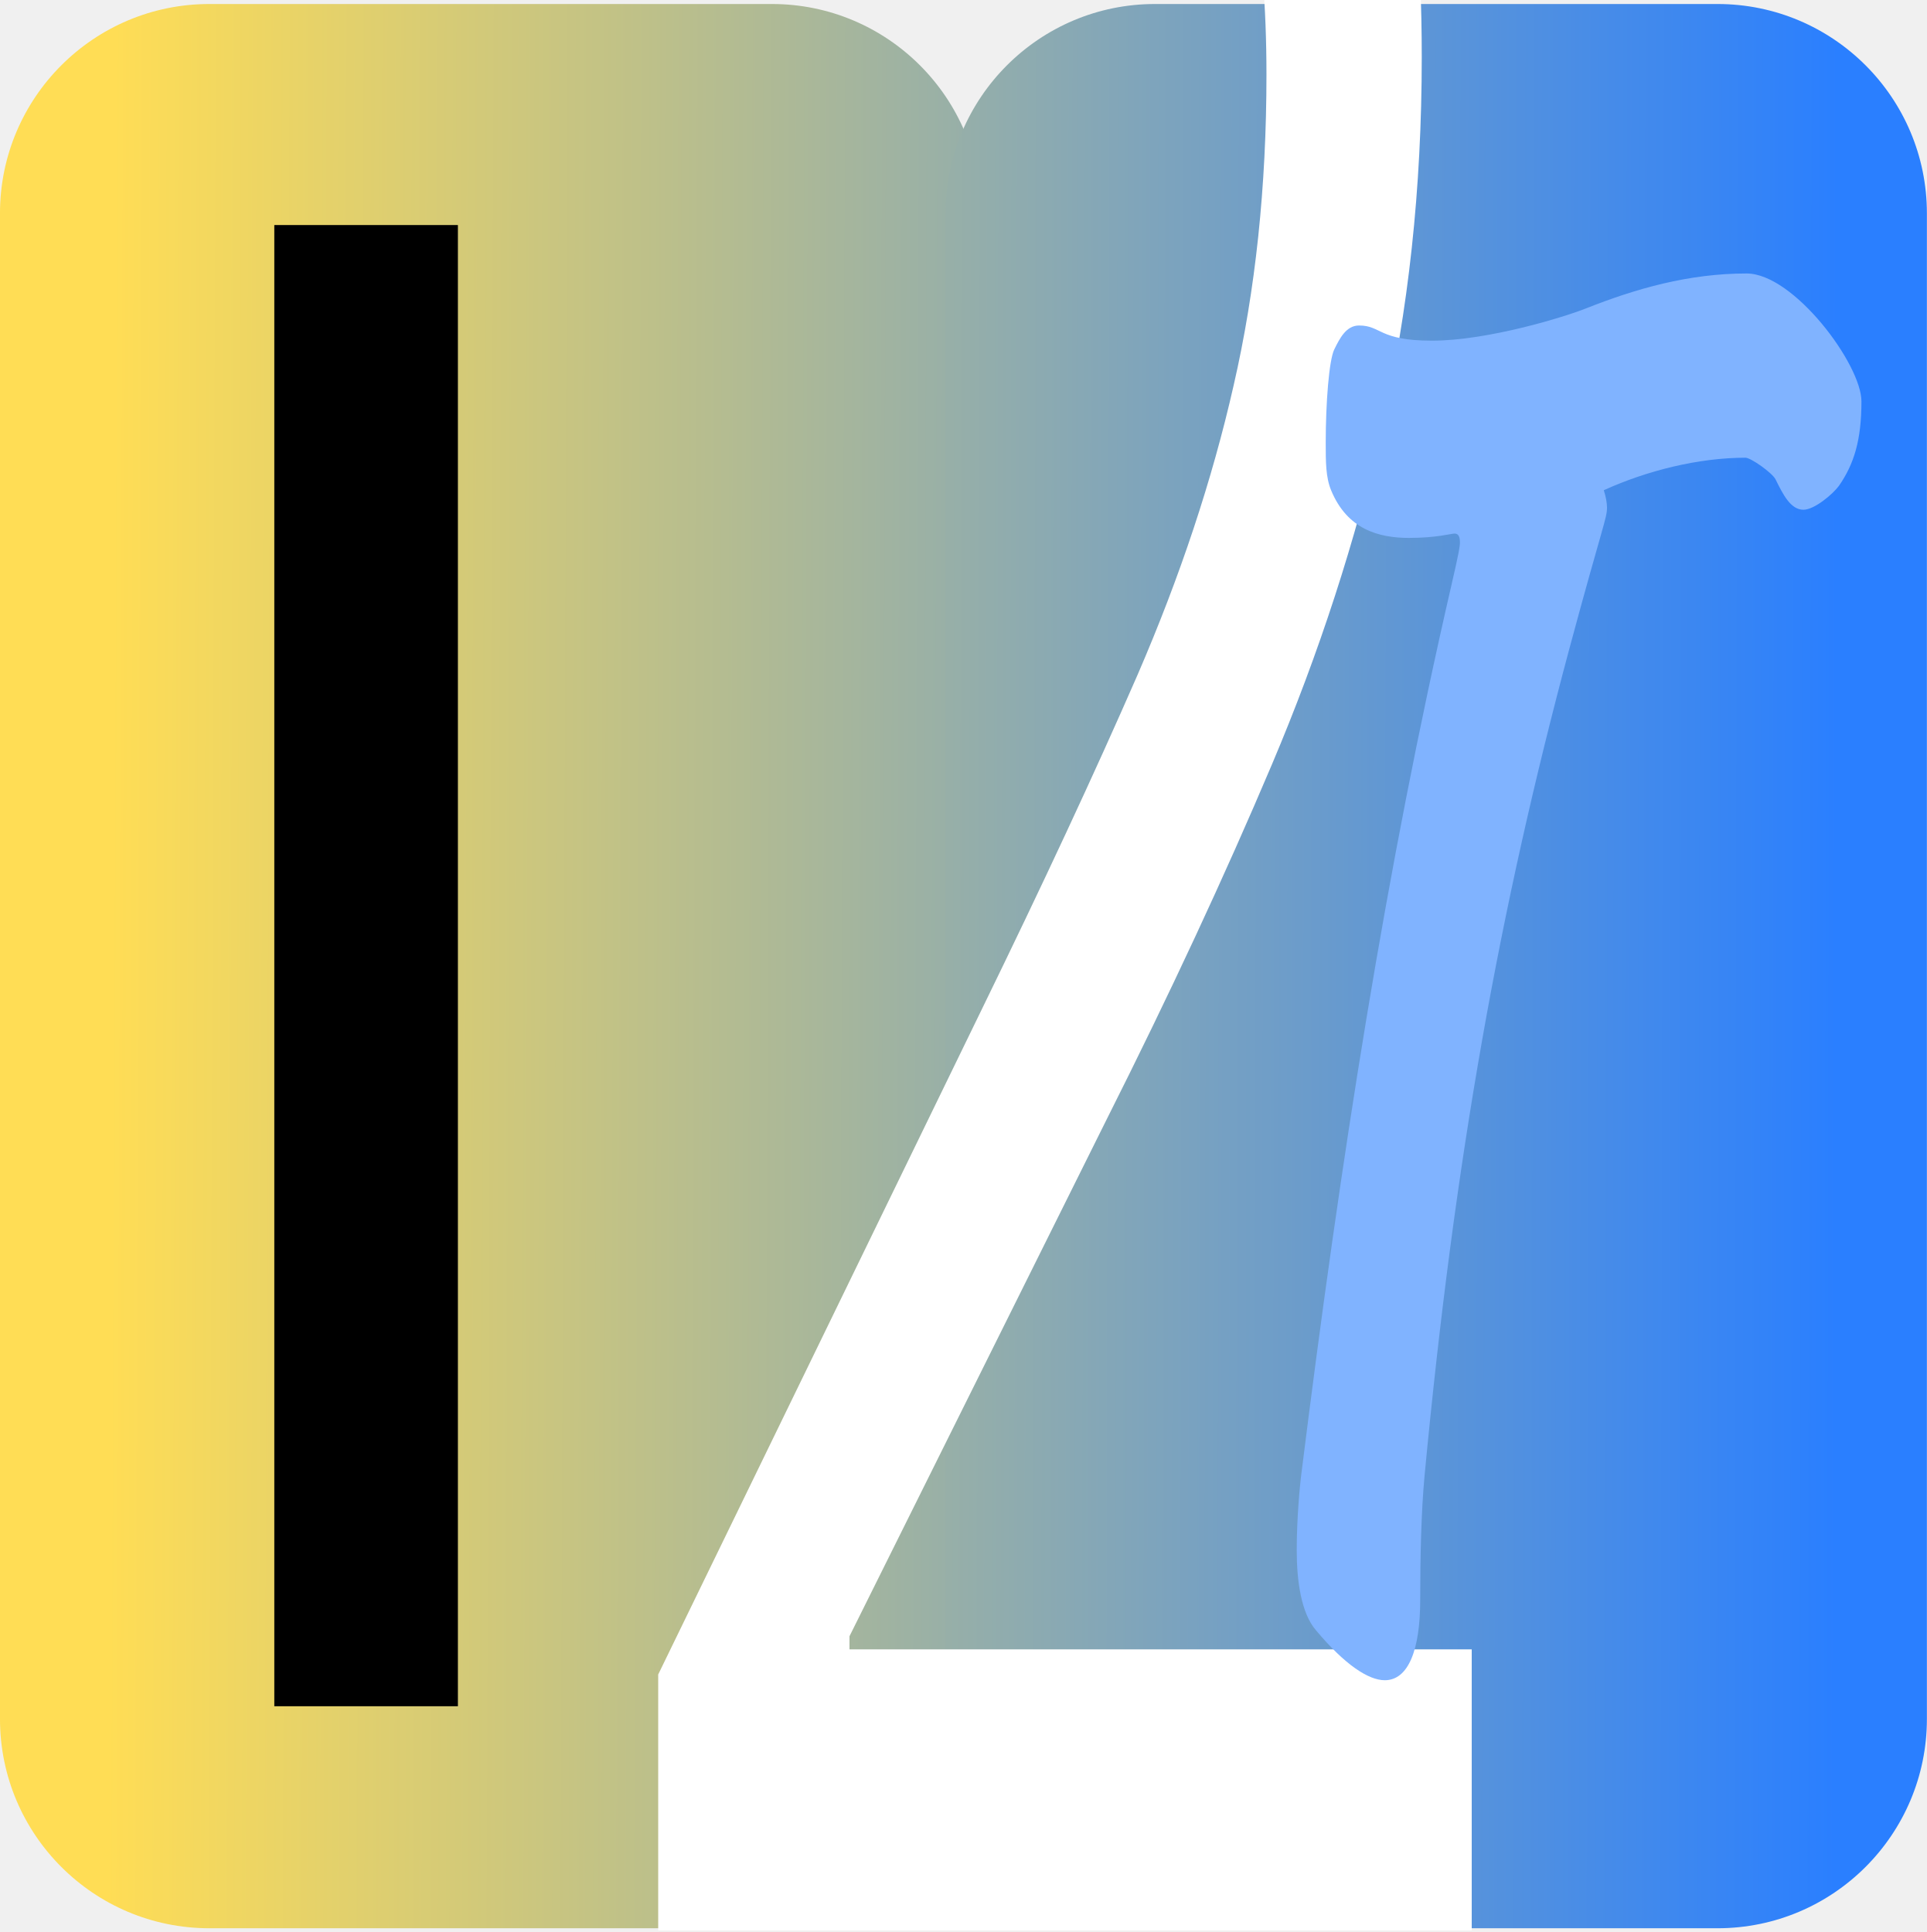
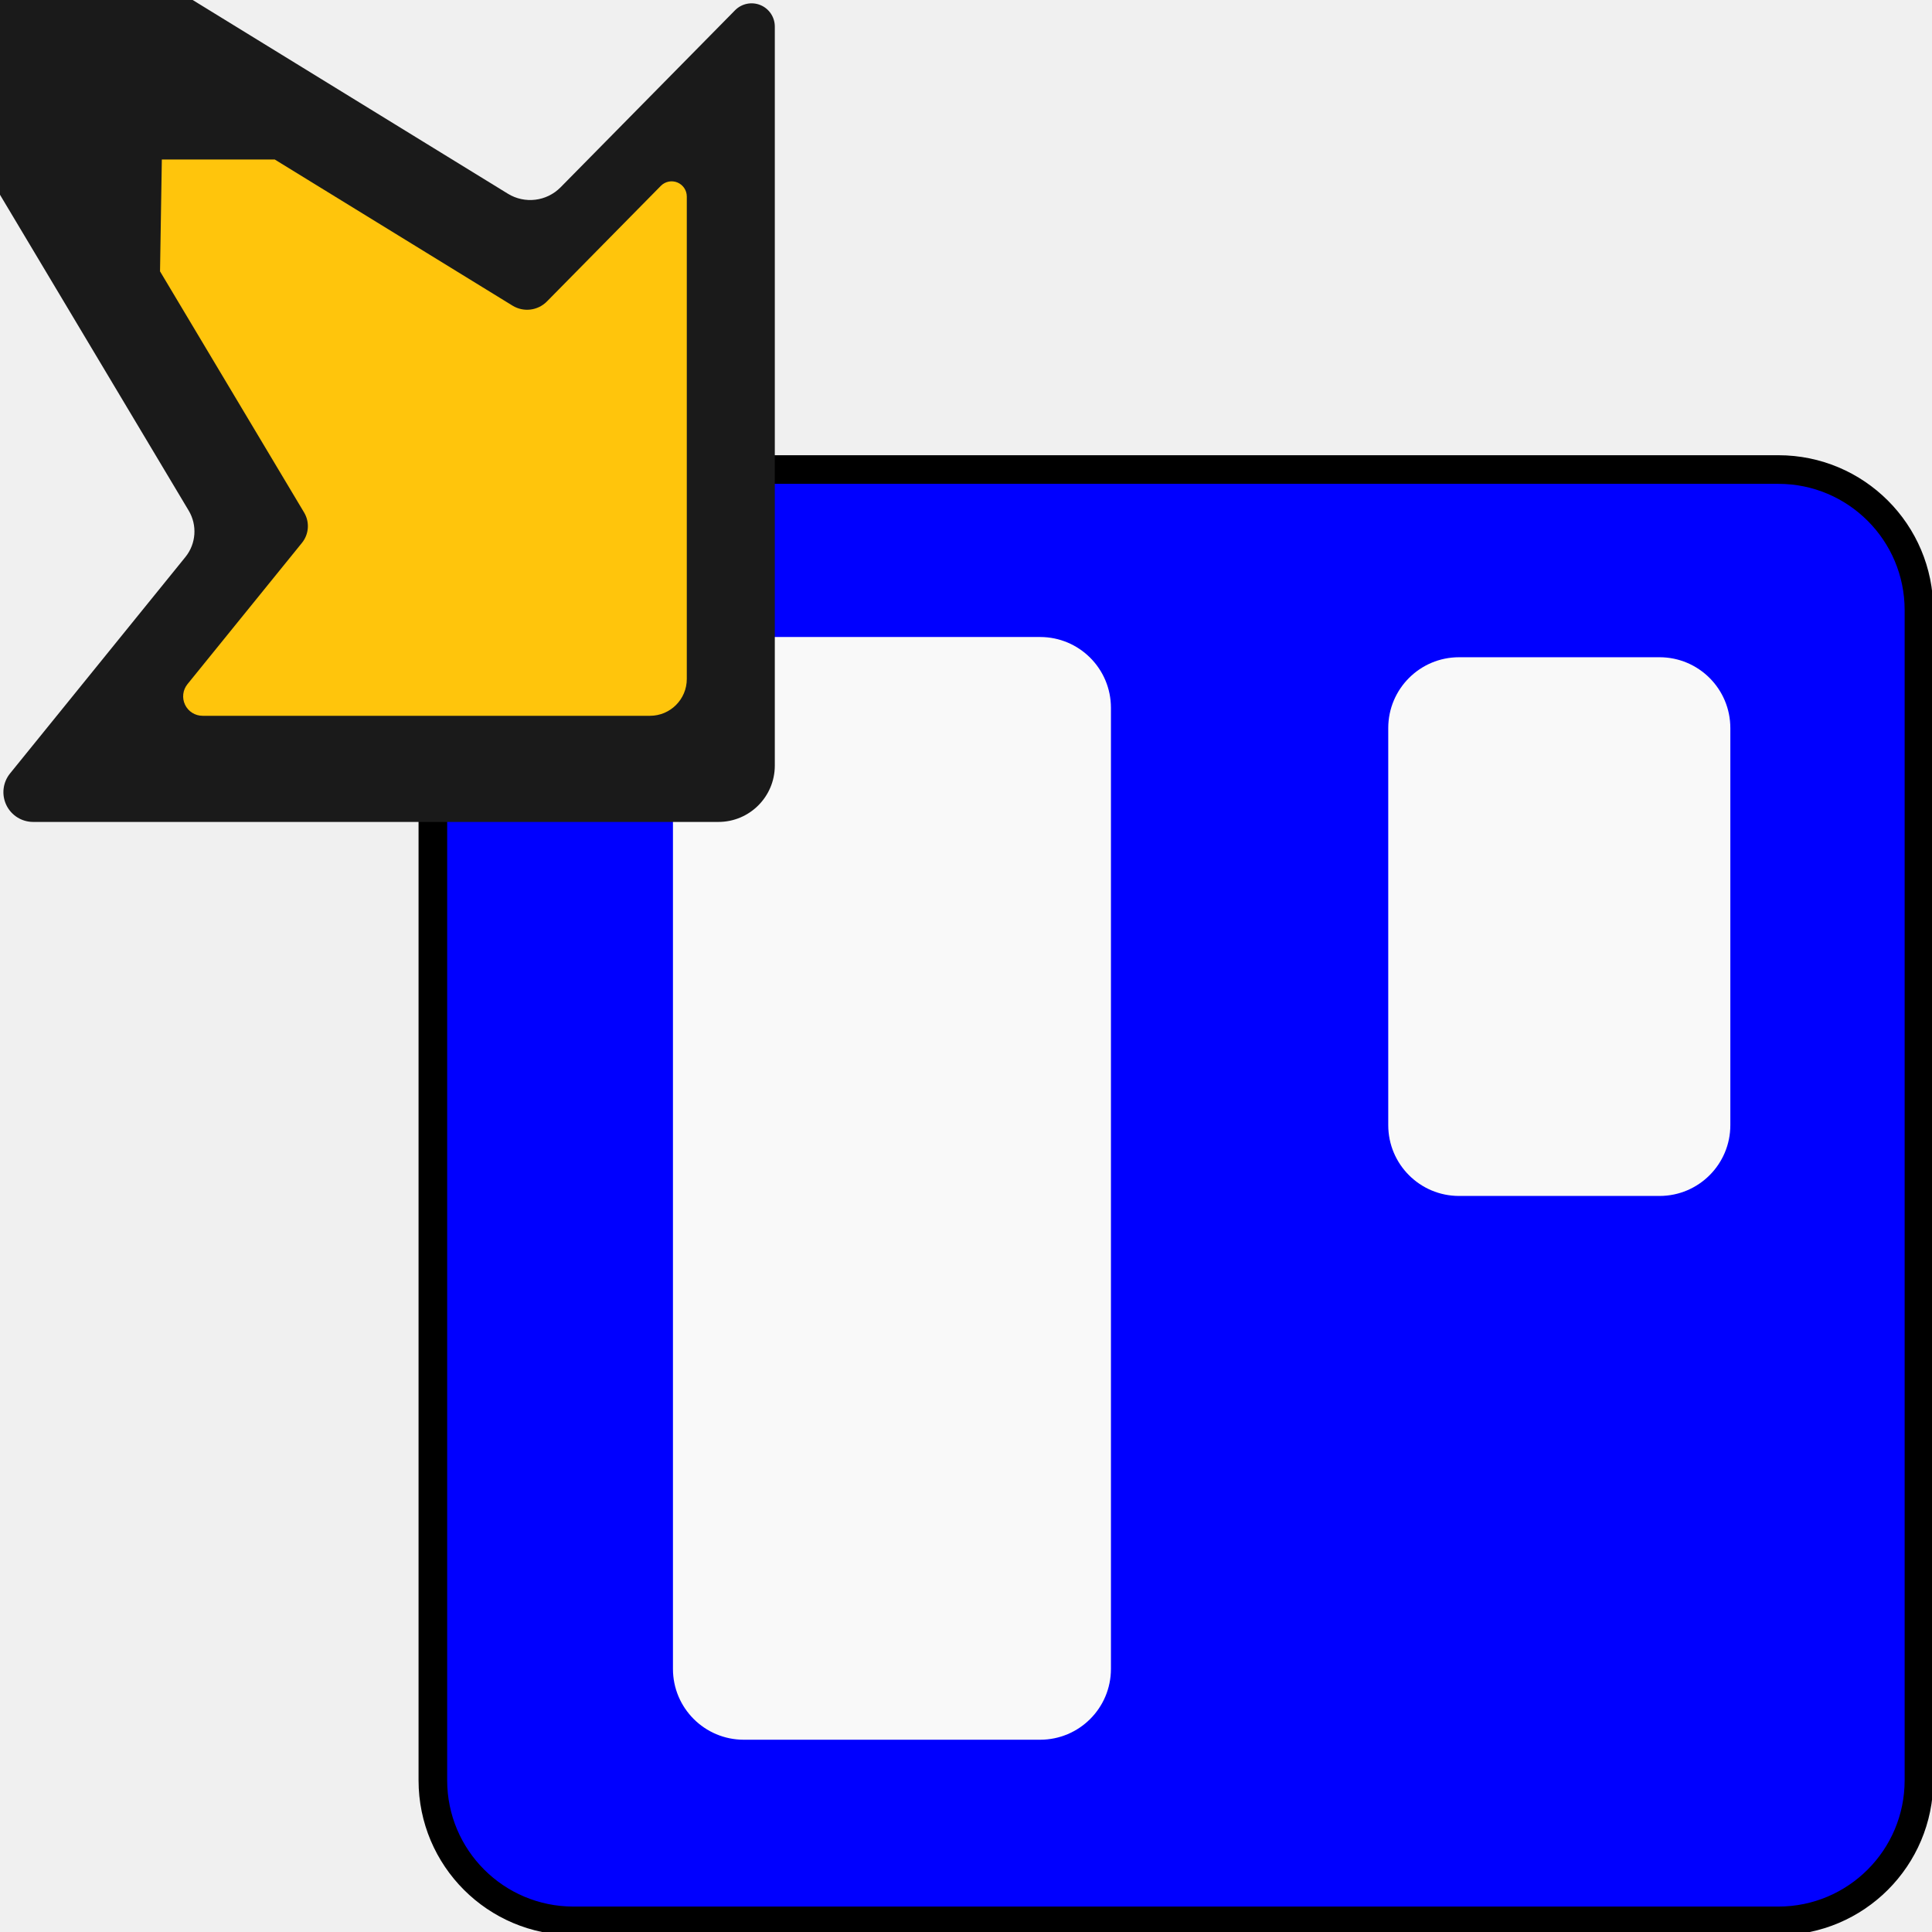
- <svg xmlns="http://www.w3.org/2000/svg" xmlns:xlink="http://www.w3.org/1999/xlink" width="39.272mm" height="39.385mm" viewBox="0 0 39.272 39.385" version="1.1" id="svg8">
-   <defs id="defs2">
-     <linearGradient id="linearGradient4709">
-       <stop style="stop-color:#ffdd55;stop-opacity:1;" offset="0" id="stop4705" />
-       <stop style="stop-color:#2a7fff;stop-opacity:1" offset="1" id="stop4707" />
-     </linearGradient>
-     <linearGradient id="linearGradient3896">
-       <stop style="stop-color:#2a7fff;stop-opacity:1;" offset="0" id="stop3892" />
-       <stop style="stop-color:#ffdd55;stop-opacity:1" offset="1" id="stop3894" />
-     </linearGradient>
-     <linearGradient id="linearGradient-1" y2="208.805" x2="104.402" y1="0" x1="104.402" gradientTransform="scale(1.062812,0.9409)" gradientUnits="userSpaceOnUse">
-       <stop id="stop3830" offset="0%" stop-color="#0079BF" />
-       <stop id="stop3832" offset="100%" stop-color="#0079BF" />
-     </linearGradient>
-     <linearGradient xlink:href="#linearGradient3896" id="linearGradient3898" x1="89.76" y1="47.763" x2="54.372" y2="47.696" gradientUnits="userSpaceOnUse" gradientTransform="translate(-1.6258789e-6)" />
-     <linearGradient xlink:href="#linearGradient4709" id="linearGradient4711" x1="53.843" y1="42.537" x2="89.297" y2="42.669" gradientUnits="userSpaceOnUse" gradientTransform="translate(0.7276118)" />
-   </defs>
-   <g id="layer1" transform="translate(-52.32136,-21.60233)">
-     <rect style="fill:url(#linearGradient4711);fill-opacity:1;stroke-width:0.206" id="rect3721" width="20" height="39.227" x="52.321" y="21.684" ry="4.268" />
-     <rect style="fill:url(#linearGradient3898);fill-opacity:1;stroke-width:0.206" id="rect3721-3" width="20" height="39.227" x="71.594" y="21.684" ry="4.268" />
-     <text xml:space="preserve" style="font-style:normal;font-variant:normal;font-weight:normal;font-stretch:normal;font-size:10.583px;line-height:125%;font-family:Meera;-inkscape-font-specification:Meera;letter-spacing:0px;word-spacing:0px;fill:#000000;fill-opacity:1;stroke:none;stroke-width:0.265px;stroke-linecap:butt;stroke-linejoin:miter;stroke-opacity:1" x="75.991" y="33.984" id="text3742">
-       <tspan id="tspan3740" x="75.991" y="42.718" style="font-style:normal;font-variant:normal;font-weight:normal;font-stretch:normal;font-family:Meera;-inkscape-font-specification:Meera;stroke-width:0.265px" />
-     </text>
-     <text xml:space="preserve" style="font-style:normal;font-variant:normal;font-weight:normal;font-stretch:normal;font-size:10.583px;line-height:125%;font-family:Chilanka;-inkscape-font-specification:Chilanka;letter-spacing:0px;word-spacing:0px;fill:#000000;fill-opacity:1;stroke:none;stroke-width:0.265px;stroke-linecap:butt;stroke-linejoin:miter;stroke-opacity:1" x="77.361" y="39.098" id="text3746">
-       <tspan id="tspan3744" x="77.361" y="47.477" style="font-style:normal;font-variant:normal;font-weight:normal;font-stretch:normal;font-family:Chilanka;-inkscape-font-specification:Chilanka;stroke-width:0.265px" />
-     </text>
-     <text xml:space="preserve" style="font-style:normal;font-variant:normal;font-weight:normal;font-stretch:normal;font-size:50.119px;line-height:125%;font-family:Uroob;-inkscape-font-specification:Uroob;letter-spacing:0px;word-spacing:0px;fill:#ffffff;fill-opacity:1;stroke:none;stroke-width:0.522px;stroke-linecap:butt;stroke-linejoin:miter;stroke-opacity:1" x="91.382" y="42.721" id="text3750" transform="scale(0.7008956,1.426746)">
-       <tspan id="tspan3748" x="91.382" y="42.721" style="font-style:normal;font-variant:normal;font-weight:normal;font-stretch:normal;font-size:50.119px;font-family:Uroob;-inkscape-font-specification:Uroob;fill:#ffffff;stroke-width:0.522px">2</tspan>
-     </text>
-     <rect style="fill:#000000;stroke-width:0.212" id="rect3752" width="3.742" height="30.195" x="57.912" y="26.19" ry="0" />
-     <text xml:space="preserve" style="font-style:normal;font-variant:normal;font-weight:normal;font-stretch:normal;font-size:10.583px;line-height:125%;font-family:'TeX Gyre Chorus';-inkscape-font-specification:'TeX Gyre Chorus';letter-spacing:0px;word-spacing:0px;fill:#000000;fill-opacity:1;stroke:none;stroke-width:0.265px;stroke-linecap:butt;stroke-linejoin:miter;stroke-opacity:1" x="104.395" y="43.682" id="text3756">
-       <tspan id="tspan3754" x="104.395" y="52.964" style="stroke-width:0.265px" />
-     </text>
-     <g style="fill:#80b3ff;fill-rule:evenodd;stroke:none;stroke-width:1" transform="matrix(0.1316284,0,0,0.3149621,-12.16872,-115.2539)" id="Group">
-       <g transform="translate(468,-1.414214)" id="Trello-Logo" style="fill:#80b3ff">
-         <g transform="translate(0,420)" id="Trello-Logo---Blue---Flat" style="fill:#80b3ff">
-           <g transform="translate(50,64)" id="Logo" style="fill:#80b3ff">
-             <g id="g3842" transform="translate(50,1)" style="fill:#80b3ff">
-               <path id="Type" d="m 140.181,-14.254 c 4.156,0 6.483,-0.281 6.982,-0.281 0.499,0 0.831,0.14 0.831,0.561 0,0.281 -0.166,0.701 -1.33,2.806 -10.14,18.379 -17.122,37.038 -23.273,57.662 -0.166,0.561 -0.665,2.666 -0.665,4.77 0,1.964 0.665,4.069 2.992,5.191 4.488,2.245 8.146,3.227 10.639,3.227 3.657,0 5.486,-1.964 5.486,-5.191 0,-2.806 0.166,-5.752 0.665,-7.997 4.655,-20.623 11.637,-36.757 22.442,-53.593 5.153,-7.997 5.818,-8.418 5.818,-9.119 0,-0.281 -0.166,-0.701 -0.499,-1.122 6.649,-1.263 14.629,-2.104 21.943,-2.104 0.831,0 4.156,0.982 4.655,1.403 1.164,0.982 2.327,1.964 4.322,1.964 1.662,0 4.488,-0.982 5.486,-1.543 2.327,-1.403 3.491,-2.946 3.491,-5.472 0,-2.385 -10.473,-8.277 -17.787,-8.277 -8.977,0 -17.122,0.982 -24.769,2.245 -3.325,0.561 -15.294,2.104 -23.938,2.104 -8.312,0 -7.813,-0.982 -11.304,-0.982 -1.995,0 -2.992,0.842 -3.823,1.543 -0.831,0.701 -1.33,3.507 -1.33,6.033 0,1.263 0,2.245 0.831,3.087 2.494,2.525 7.314,3.087 12.135,3.087 0,0 -4.821,0 0,0 z" style="fill:#80b3ff;stroke-width:0.482" />
-               <g transform="translate(0,35)" id="Mark" style="fill:#80b3ff" />
-             </g>
-           </g>
-         </g>
-       </g>
+ <svg xmlns="http://www.w3.org/2000/svg" width="180" height="180" viewBox="0 0 180 180" version="1.1" id="svg1">
+   <defs id="defs1">
+     </defs>
+   <g id="layer1">
+     <g id="g6" transform="matrix(0.712069,0,0,0.712069,51.8723,51.51938)">
+       <rect style="fill:#0000ff;fill-rule:evenodd;stroke:#000000;stroke-width:3.745;stroke-dasharray:none;stroke-opacity:1" id="rect3" width="194.441" height="189.894" x="-16.211" y="-10.917" ry="18.392" />
+       <rect style="fill:#f9f9f9;fill-rule:evenodd;stroke-width:1.078" id="rect4" width="44.76" height="70.486" x="108.792" y="13.642" ry="9.266" />
+       <rect style="fill:#f9f9f9;fill-rule:evenodd;stroke-width:1.078" id="rect5" width="57.307" height="144.281" x="15.202" y="10.995" ry="9.266" />
+       <path d="m -72.512,-72.352 -0.335,20.743 26.729,44.74 a 4.922,4.922 94.081 0 1 -0.401,5.623 L -67.755,24.963 a 3.603,3.603 64.508 0 0 2.799,5.871 h 82.992 a 6.829,6.829 135 0 0 6.829,-6.829 v -89.499 a 2.811,2.811 22.29 0 0 -4.814,-1.973 l -21.131,21.443 a 5.165,5.165 173.077 0 1 -6.383,0.775 L -51.562,-72.352 Z" style="fill:#1a1a1a;fill-rule:evenodd;stroke-width:0.555" id="path1-5" transform="matrix(1.080356,0,0,1.080356,1.665995,1.878932)" />
+       <path d="m -72.512,-72.352 -0.335,20.743 26.729,44.74 a 4.922,4.922 94.081 0 1 -0.401,5.623 L -67.755,24.963 a 3.603,3.603 64.508 0 0 2.799,5.871 h 82.992 a 6.829,6.829 135 0 0 6.829,-6.829 v -89.499 a 2.811,2.811 22.29 0 0 -4.814,-1.973 l -21.131,21.443 a 5.165,5.165 173.077 0 1 -6.383,0.775 L -51.562,-72.352 Z" style="fill:#ffc50c;fill-rule:evenodd;stroke-width:0.555" id="path1" transform="matrix(0.7053609,0,0,0.7053609,-0.5254918,-0.4456053)" />
    </g>
  </g>
</svg>
